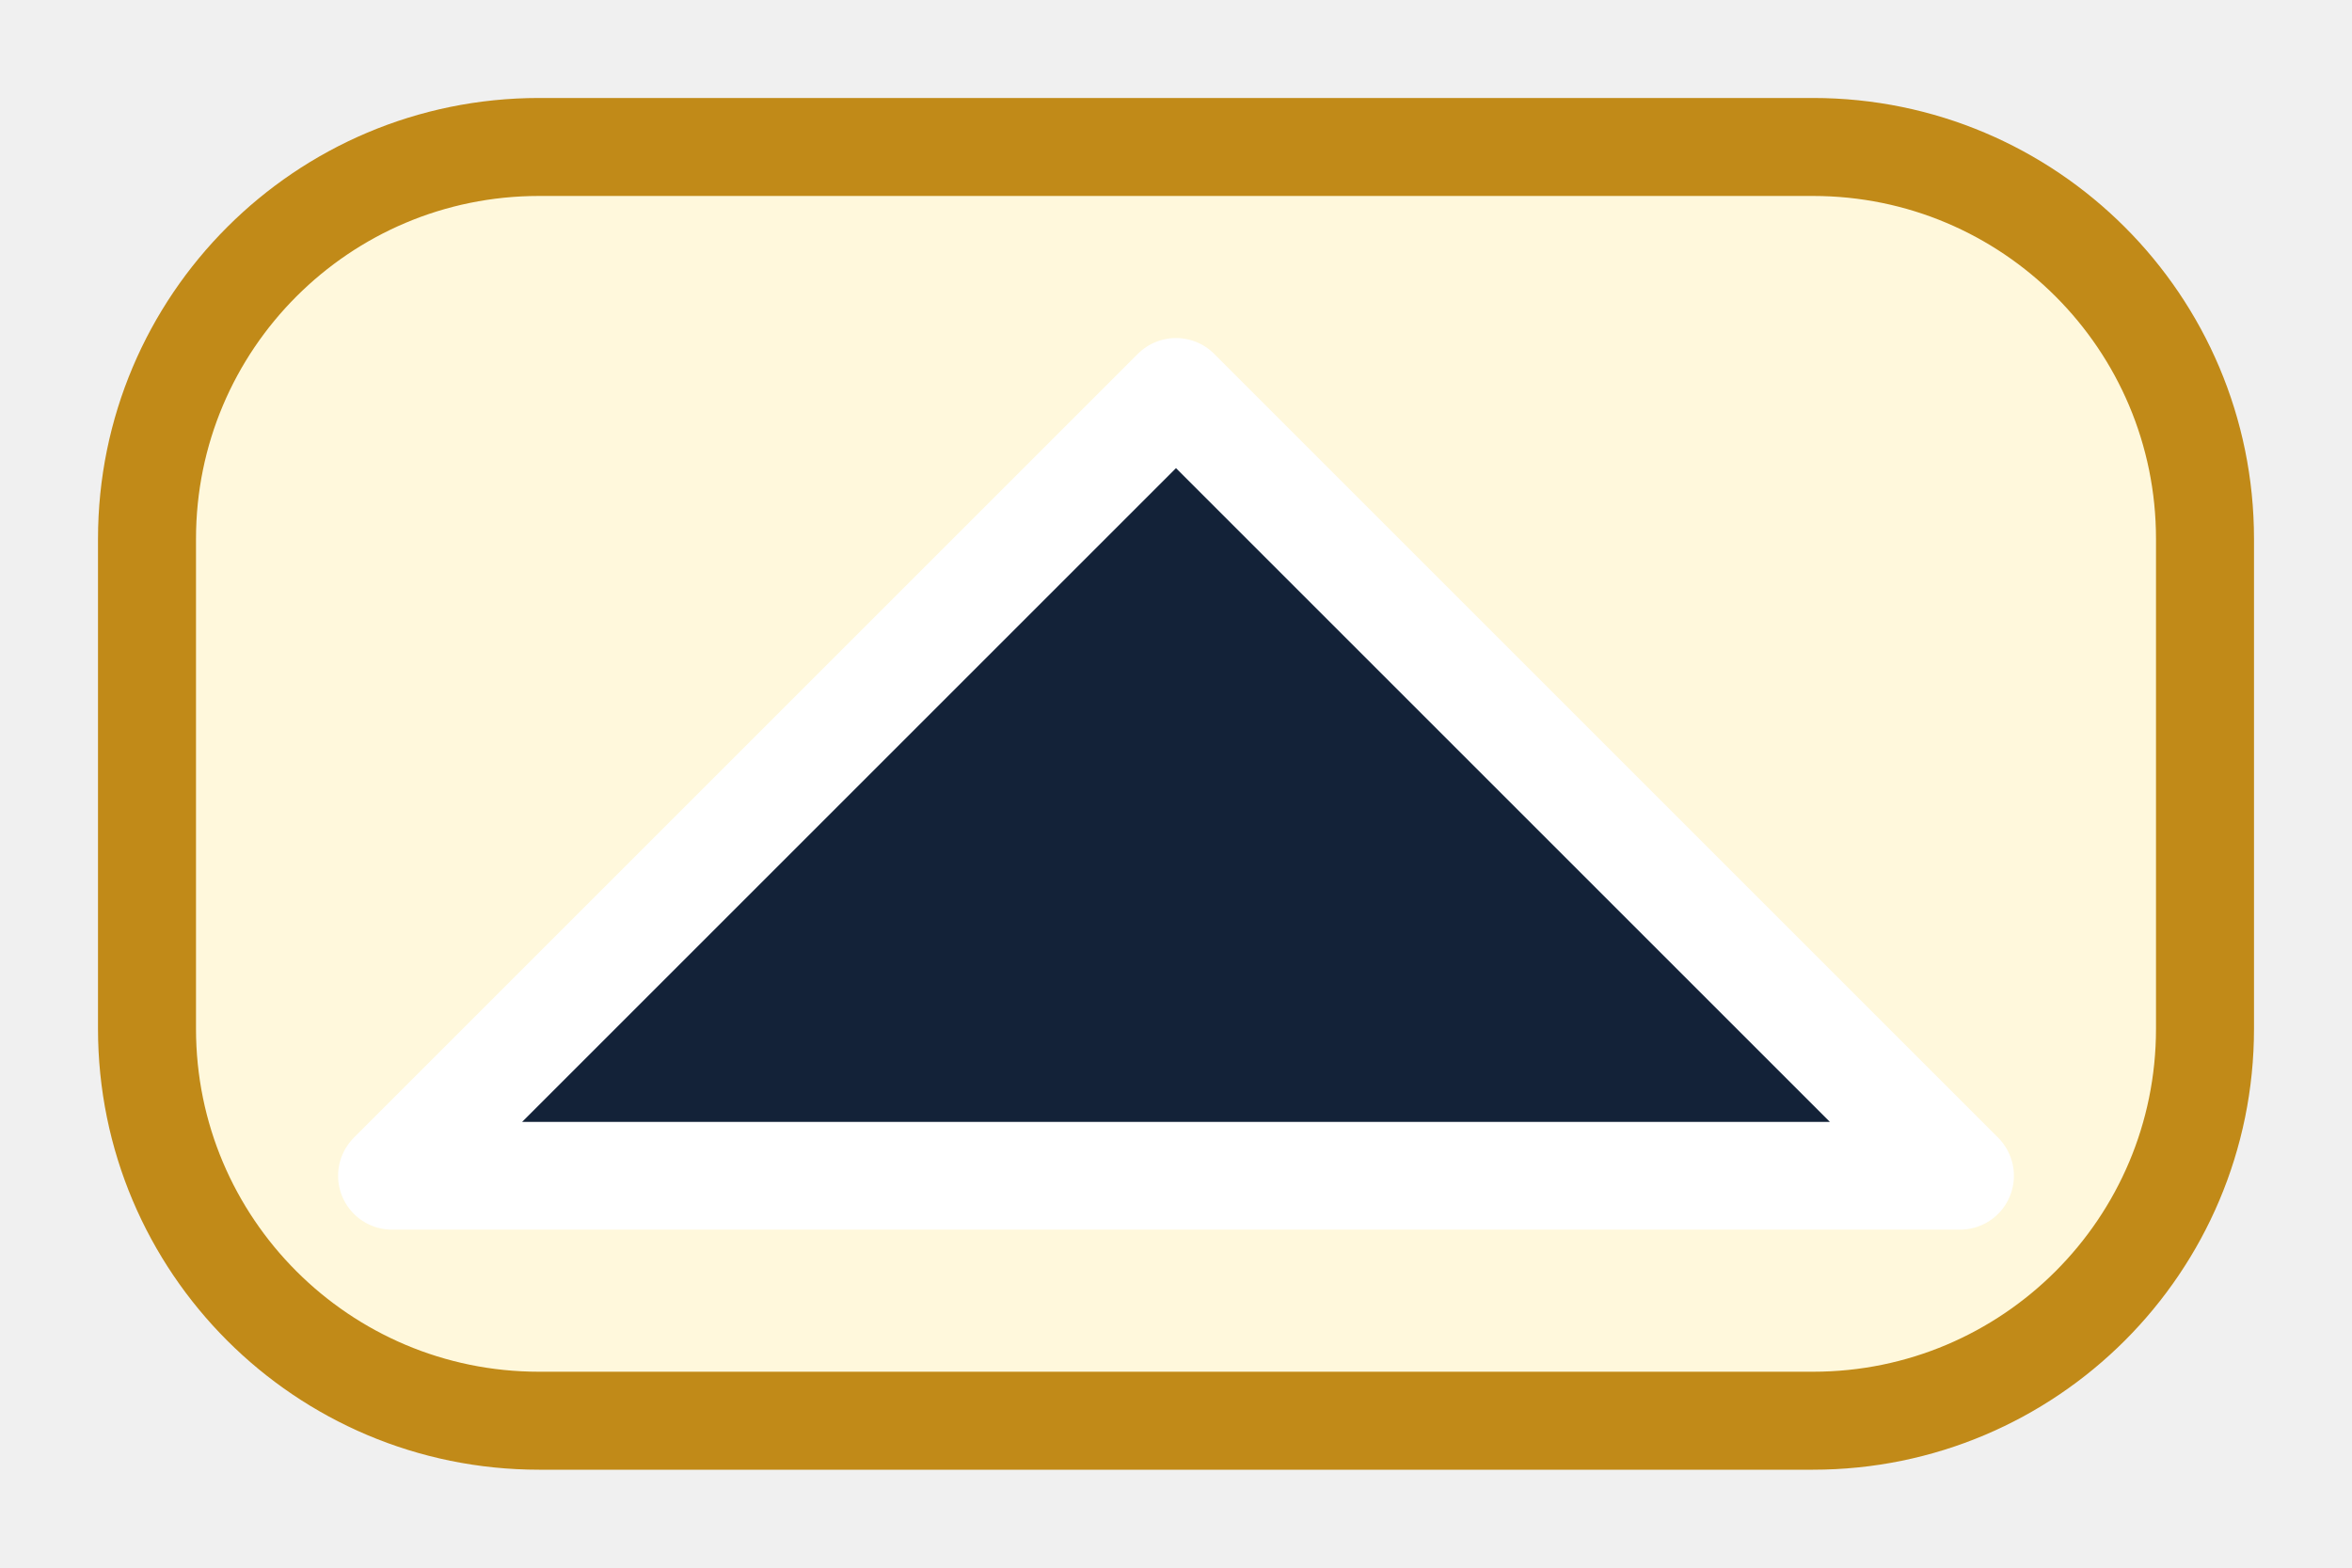
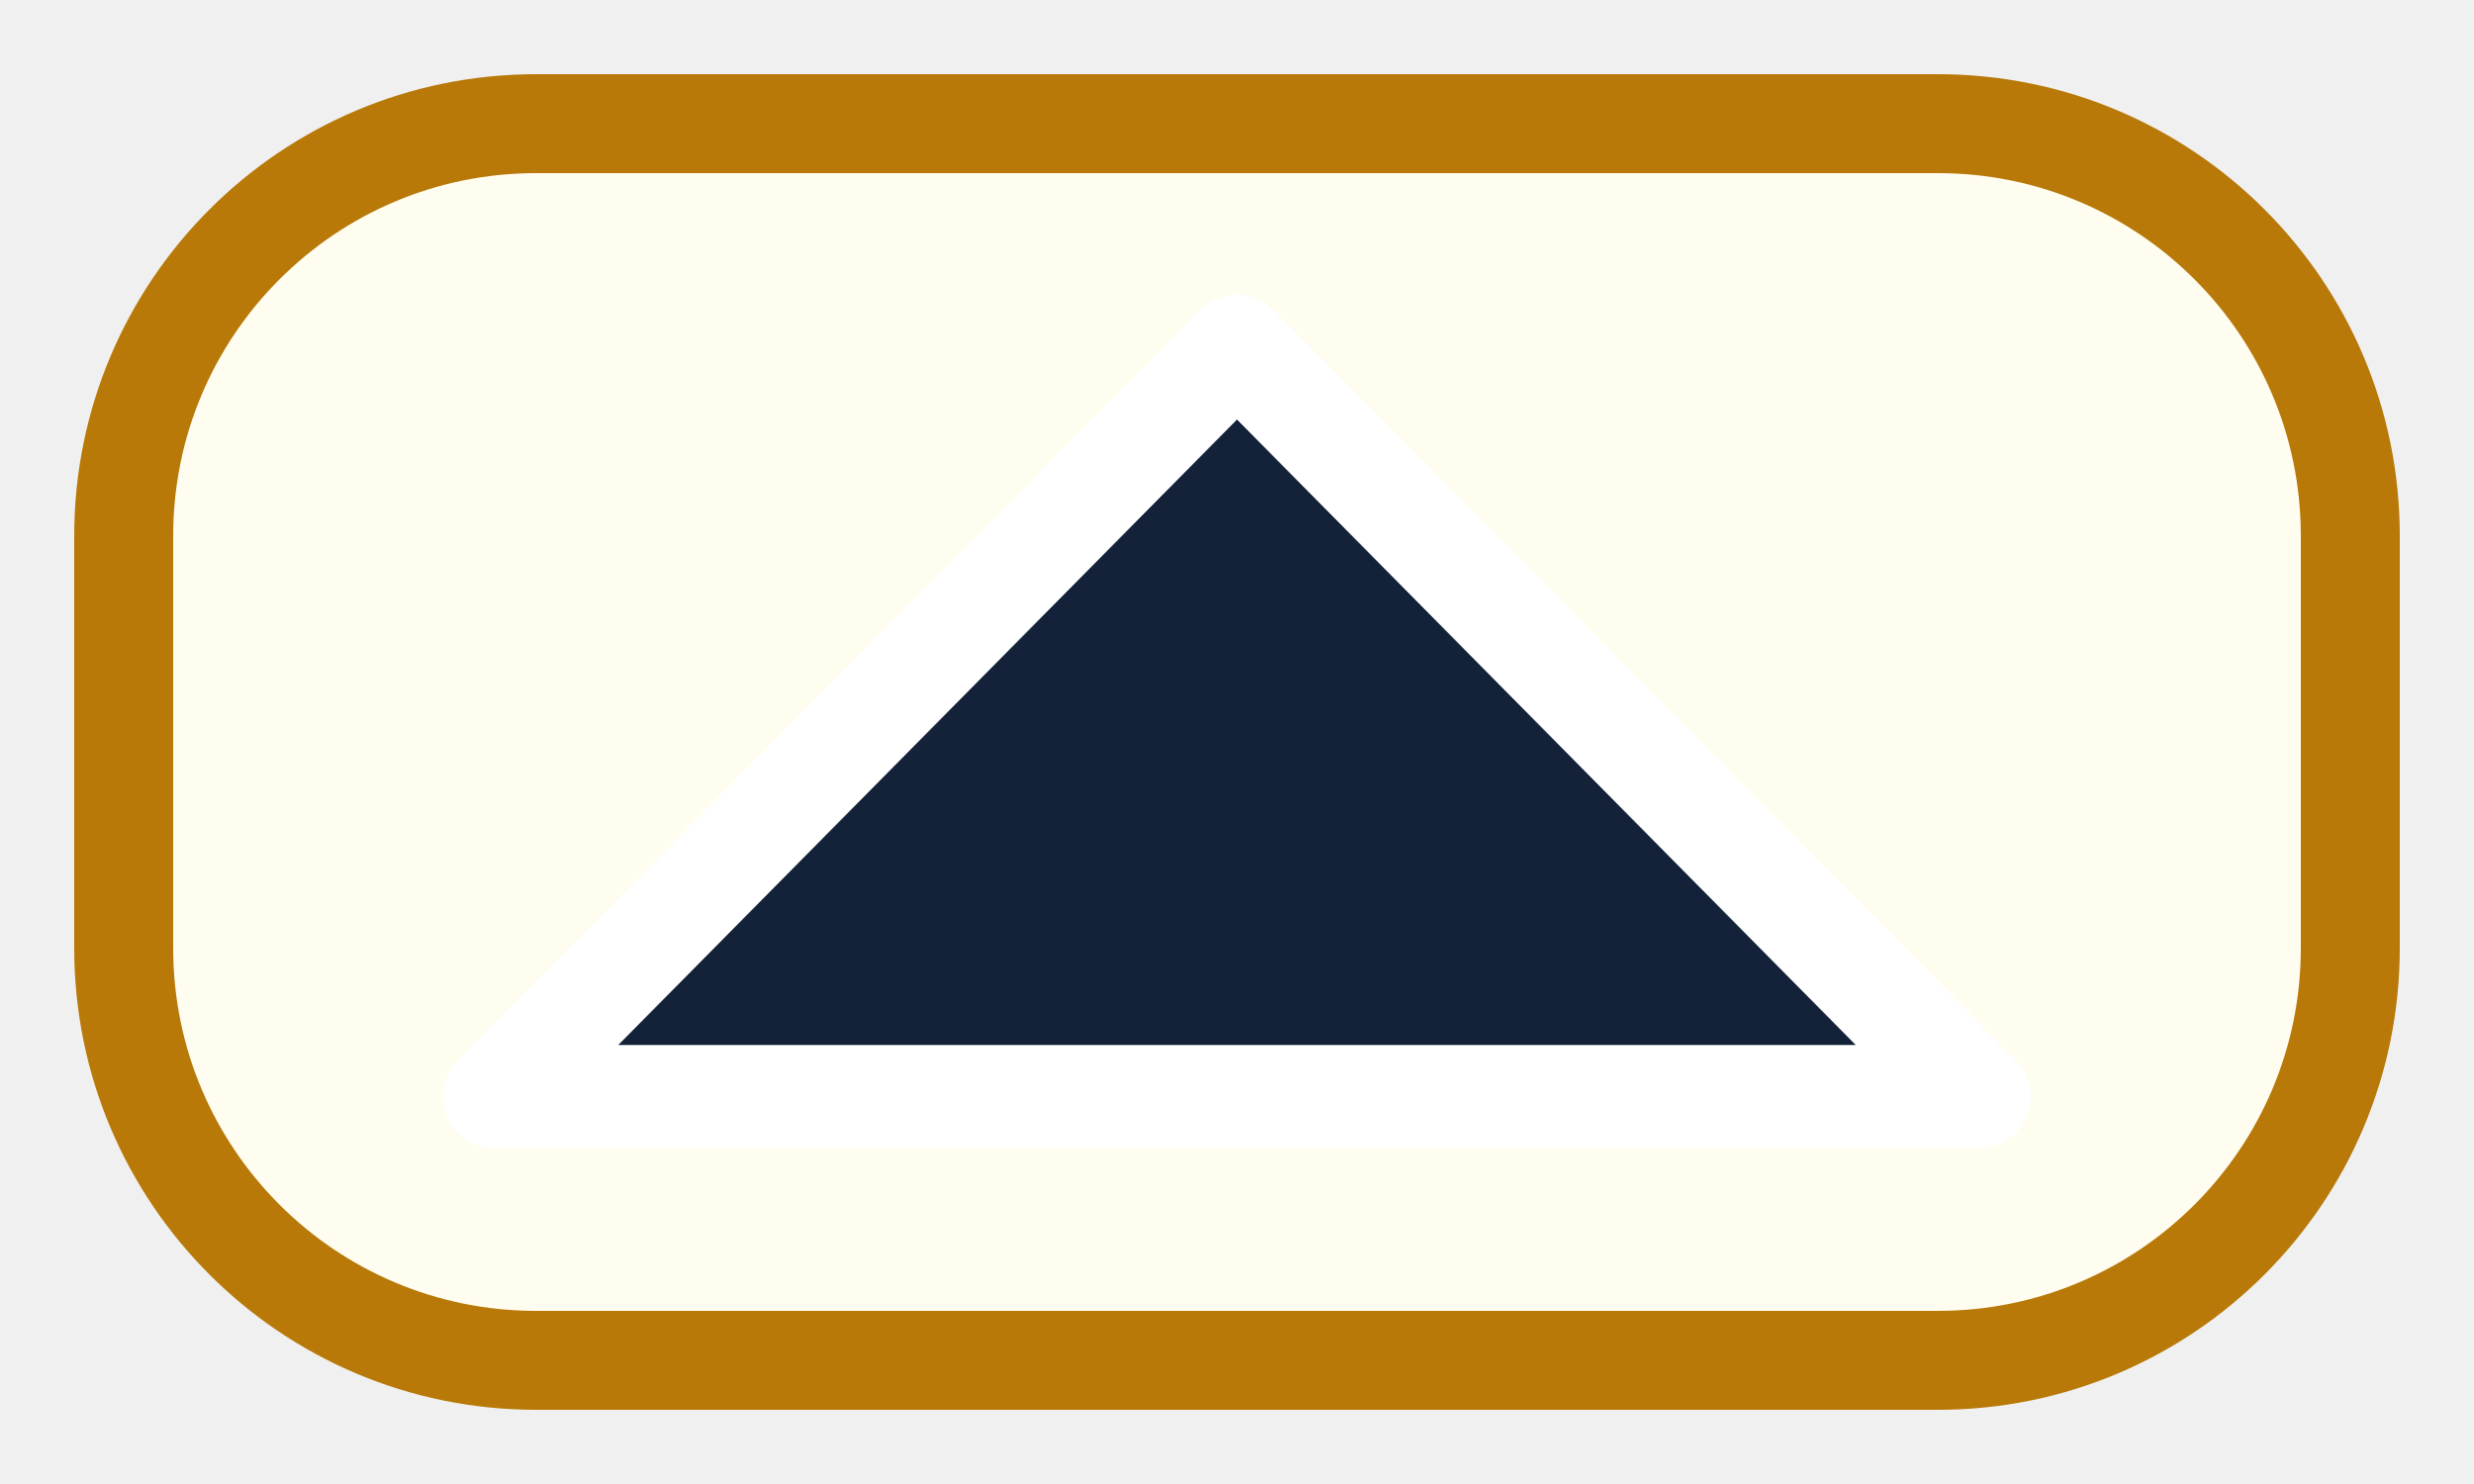
- <svg xmlns="http://www.w3.org/2000/svg" viewBox="0 0 24 16">
+ <svg xmlns="http://www.w3.org/2000/svg" viewBox="0 0 30 18">
  <defs>
-     <linearGradient id="bg" x1="2" y1="2" x2="22" y2="14">
-       <stop offset="0" stop-color="#fff8dc" />
-       <stop offset="1" stop-color="#ffd36e" />
+     <linearGradient id="bg" x1="2" y1="1" x2="28" y2="17">
+       <stop offset="0" stop-color="#fffdf0" />
+       <stop offset="0.45" stop-color="#ffe894" />
+       <stop offset="1" stop-color="#ffc64f" />
    </linearGradient>
  </defs>
-   <rect x="1.5" y="1.5" width="21" height="13" rx="4" fill="url(#bg)" stroke="#c18a18" stroke-width="1" />
-   <path d="M12 4 L20 12 H4 Z" fill="#132238" stroke="#ffffff" stroke-width="1.1" stroke-linejoin="round" />
+   <rect x="1.5" y="1.5" width="27" height="15" rx="5" fill="url(#bg)" stroke="#b87908" stroke-width="1.2" />
+   <path d="M15 4.2 L24 13.3 H6 Z" fill="#132238" stroke="#ffffff" stroke-width="1.25" stroke-linejoin="round" />
</svg>
